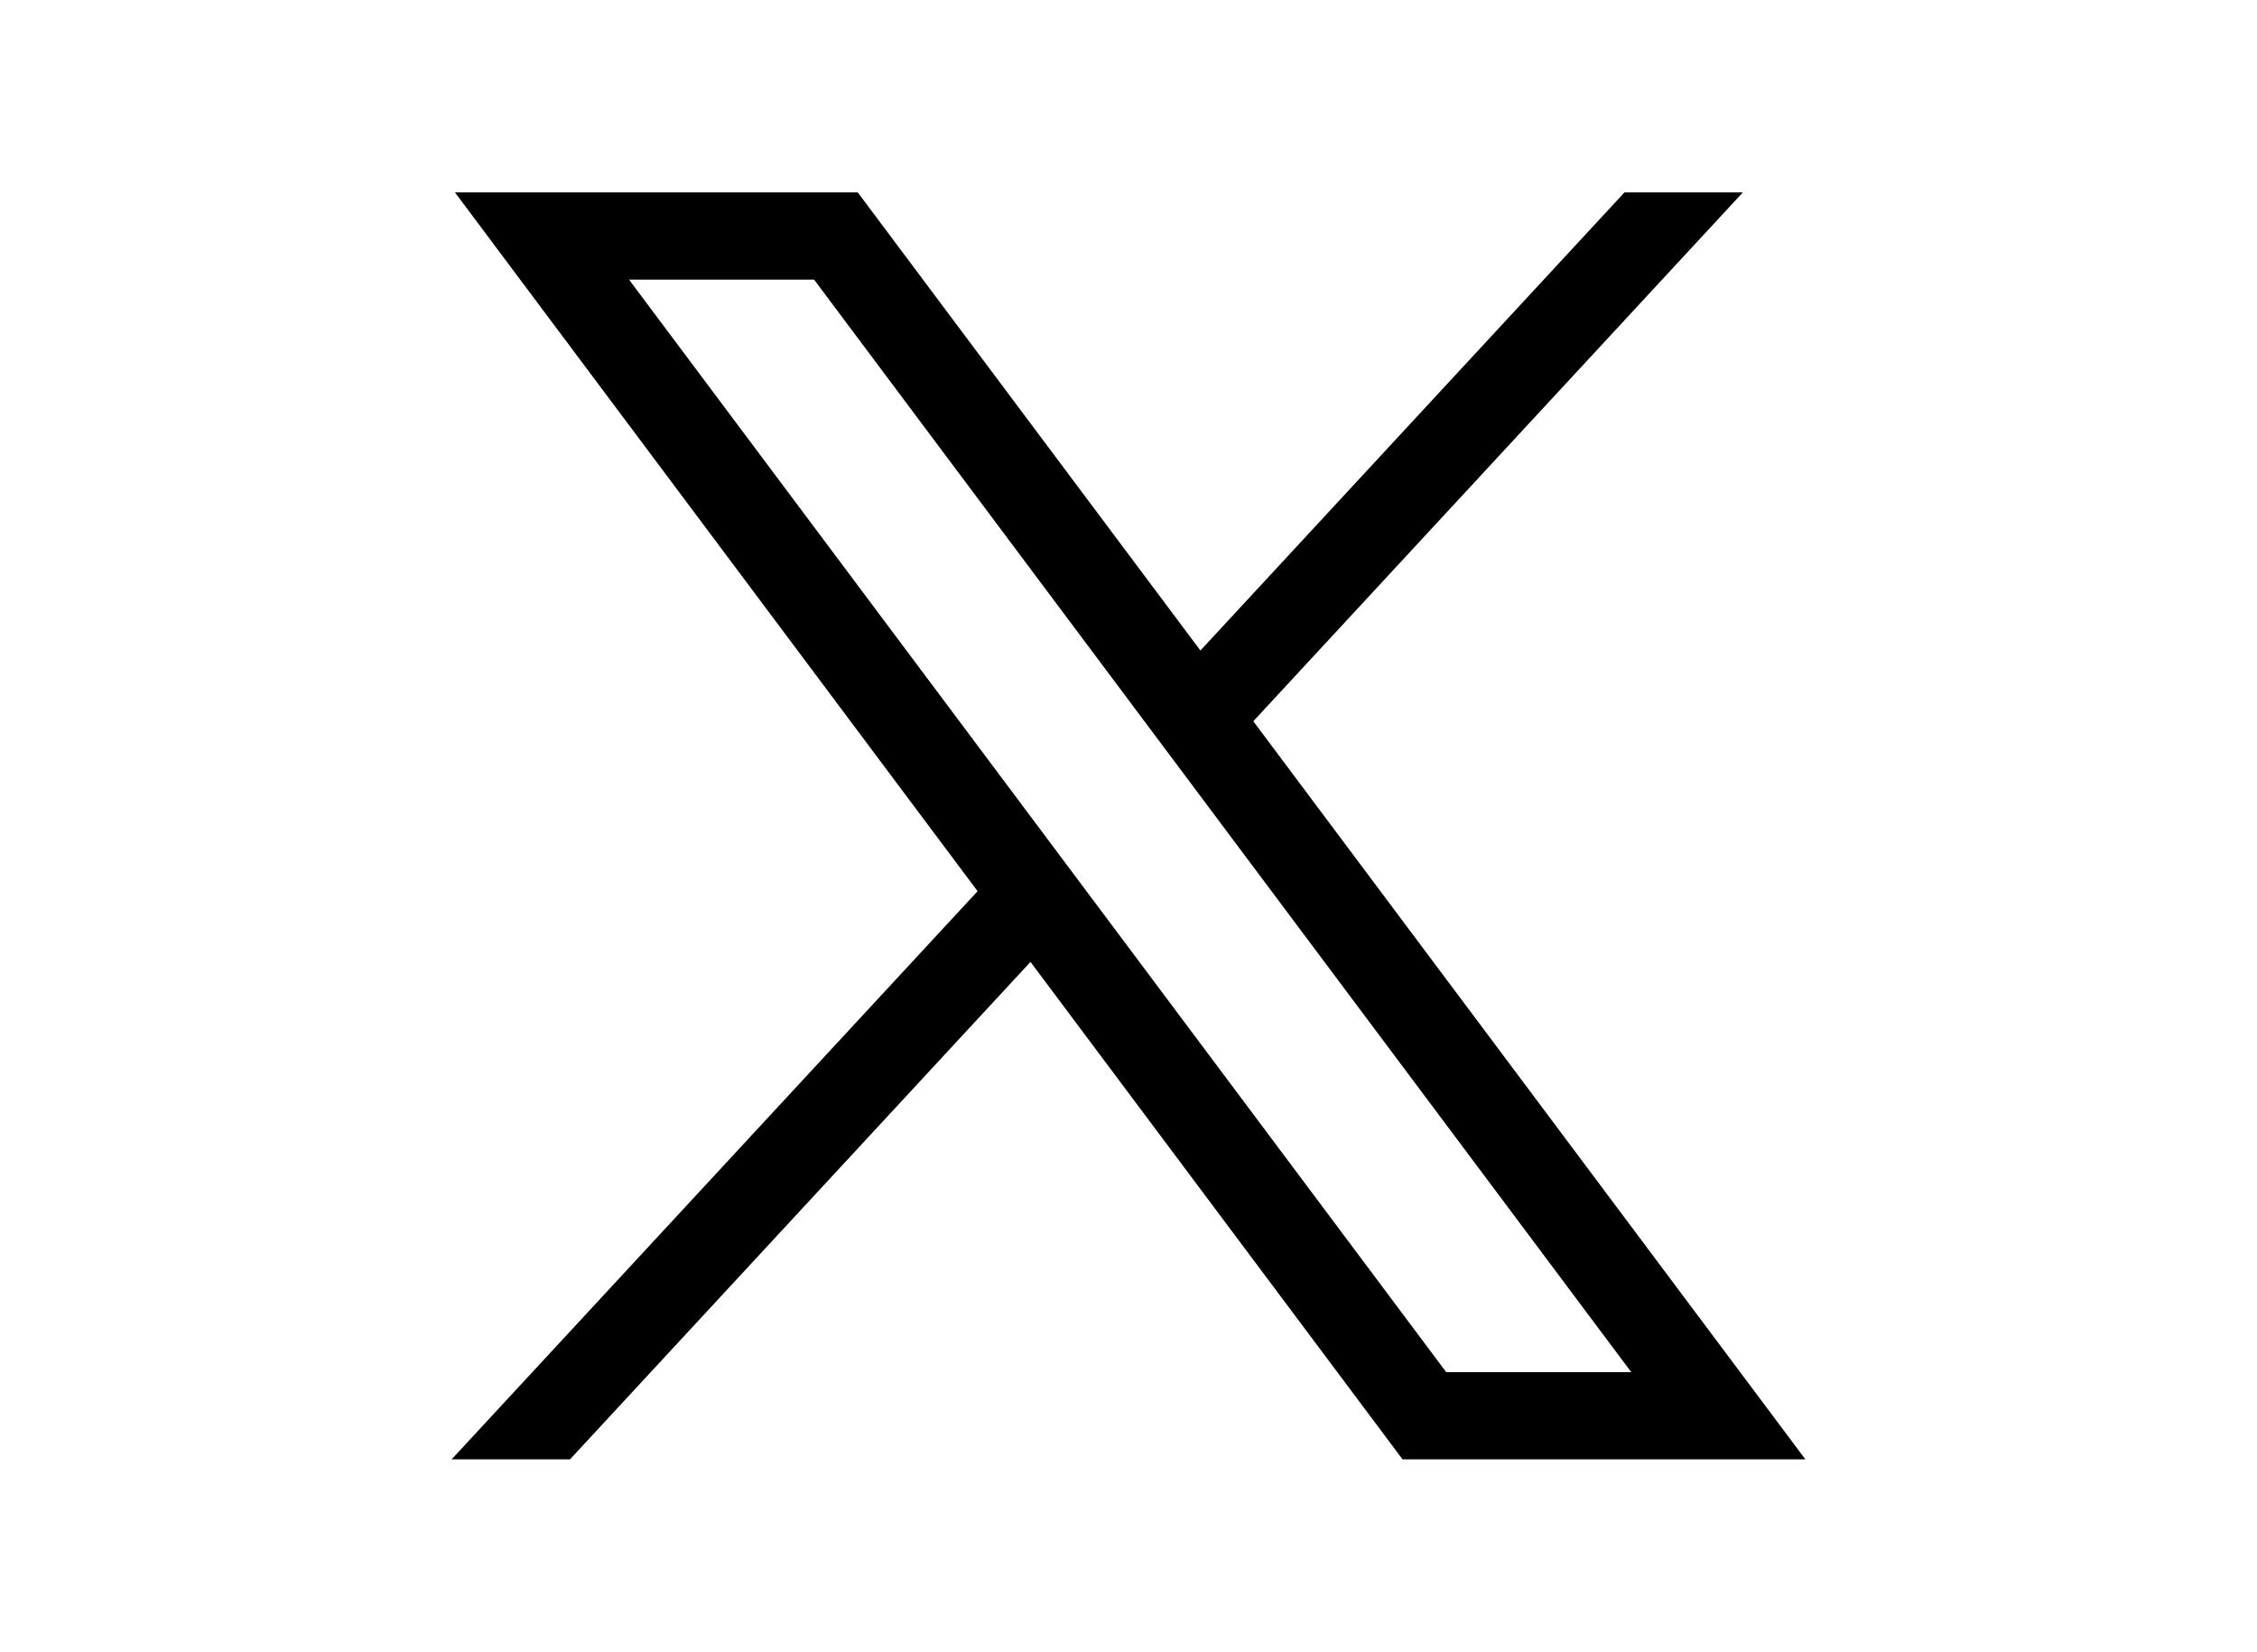
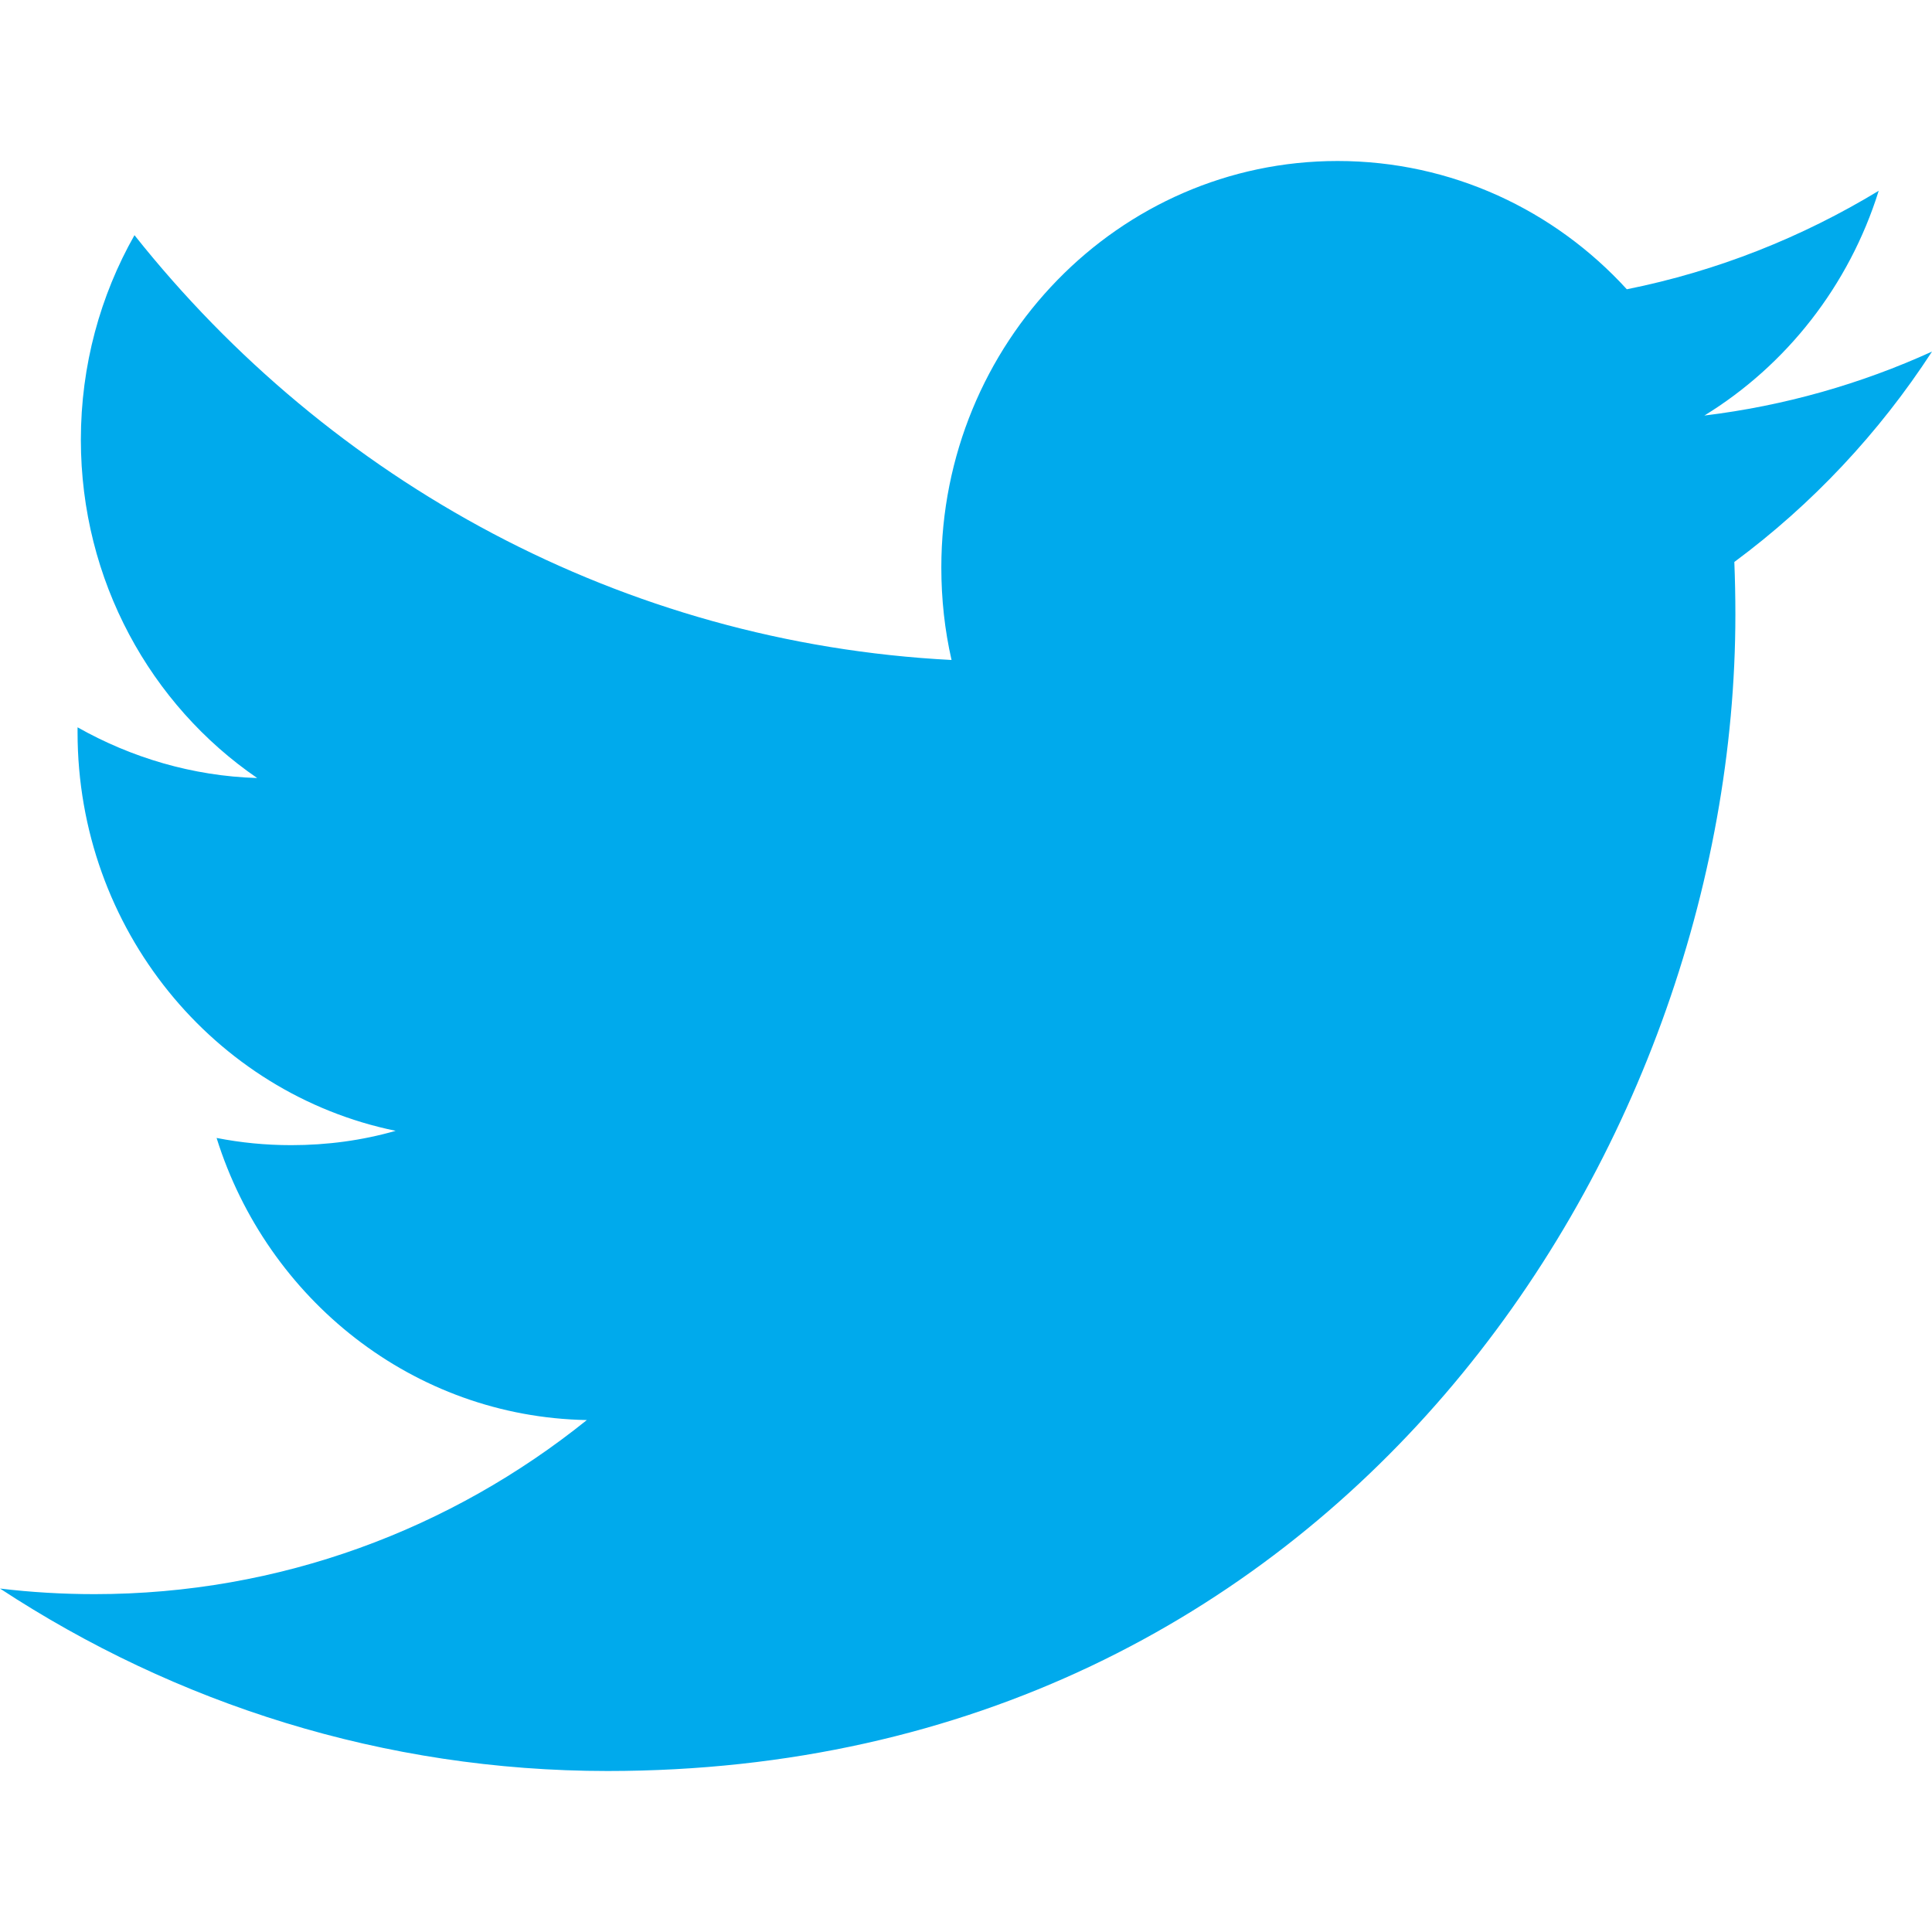
- <svg xmlns="http://www.w3.org/2000/svg" version="1.1" id="svg5" x="0px" y="0px" viewBox="0 0 1668.56 1221.19" style="enable-background:new 0 0 1668.56 1221.19;" xml:space="preserve">
-   <g id="layer1" transform="translate(52.39009,-25.0586)">
-     <path id="path1009" d="M283.94,167.31l386.39,516.64L281.5,1104h87.51l340.42-367.76L984.48,1104h297.8L874.15,558.3l361.92-390.99   h-87.51l-313.51,338.7l-253.31-338.7H283.94z M412.63,231.77h136.81l604.13,807.76h-136.81L412.63,231.77z" />
+ <svg xmlns="http://www.w3.org/2000/svg" width="800px" height="800px" viewBox="0 -4 48 48" version="1.1">
+   <defs>
+ 
+ </defs>
+   <g id="Icons" stroke="none" stroke-width="1" fill="none" fill-rule="evenodd">
+     <g id="Color-" transform="translate(-300, -164)" fill="#00AAEC">
+       <path d="M348,168.735 C346.236,169.538 344.337,170.082 342.345,170.324 C344.38,169.076 345.94,167.097 346.676,164.74 C344.771,165.895 342.667,166.736 340.418,167.187 C338.627,165.225 336.066,164 333.231,164 C327.796,164 323.387,168.521 323.387,174.098 C323.387,174.889 323.472,175.658 323.641,176.397 C315.456,175.975 308.201,171.96 303.341,165.843 C302.493,167.34 302.009,169.076 302.009,170.925 C302.009,174.427 303.747,177.518 306.39,179.33 C304.778,179.281 303.257,178.821 301.927,178.07 L301.927,178.194 C301.927,183.088 305.322,187.171 309.83,188.095 C309.004,188.332 308.134,188.451 307.235,188.451 C306.601,188.451 305.981,188.39 305.381,188.272 C306.635,192.282 310.269,195.203 314.58,195.281 C311.21,197.991 306.962,199.606 302.35,199.606 C301.555,199.606 300.769,199.559 300,199.467 C304.359,202.327 309.537,204 315.096,204 C333.211,204 343.115,188.615 343.115,175.27 C343.115,174.831 343.106,174.392 343.089,173.962 C345.014,172.537 346.684,170.761 348,168.735" id="Twitter">
+ 
+ </path>
+     </g>
  </g>
</svg>
